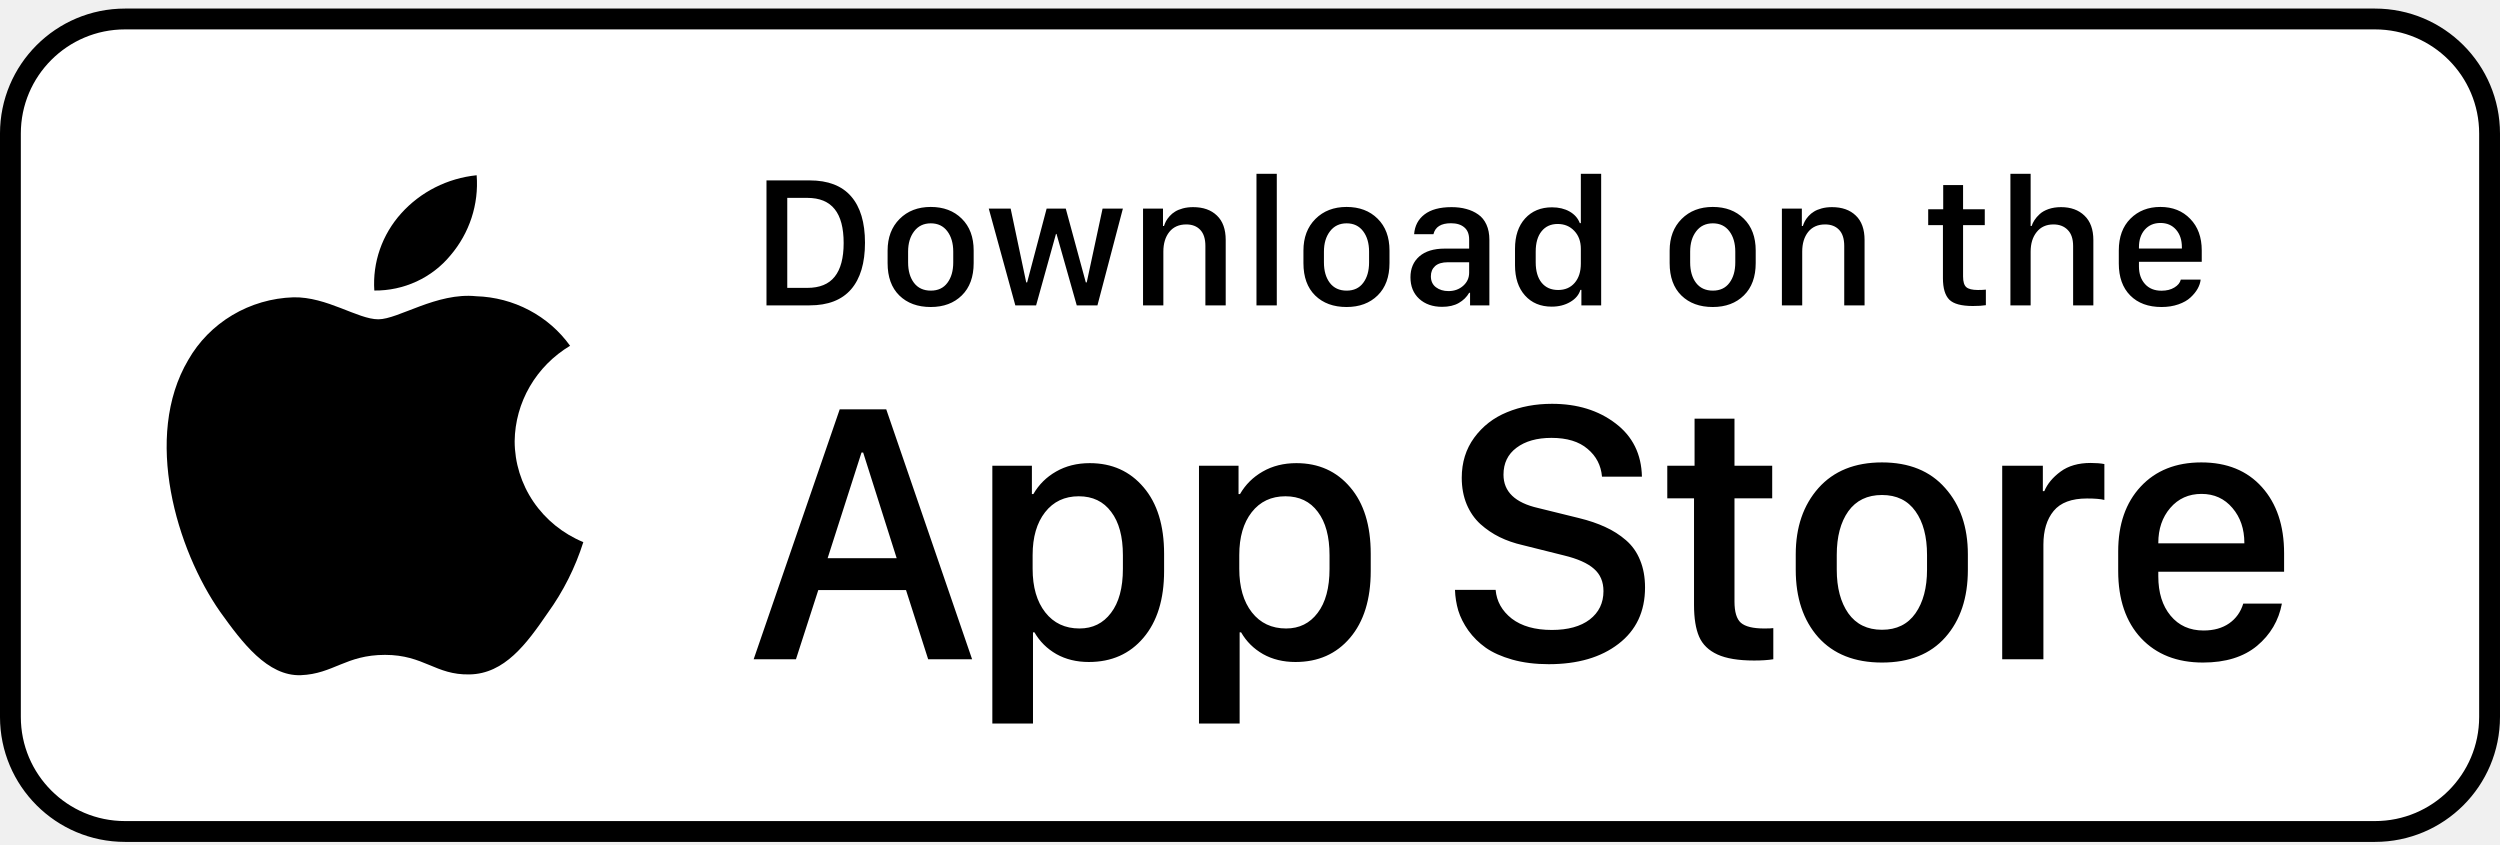
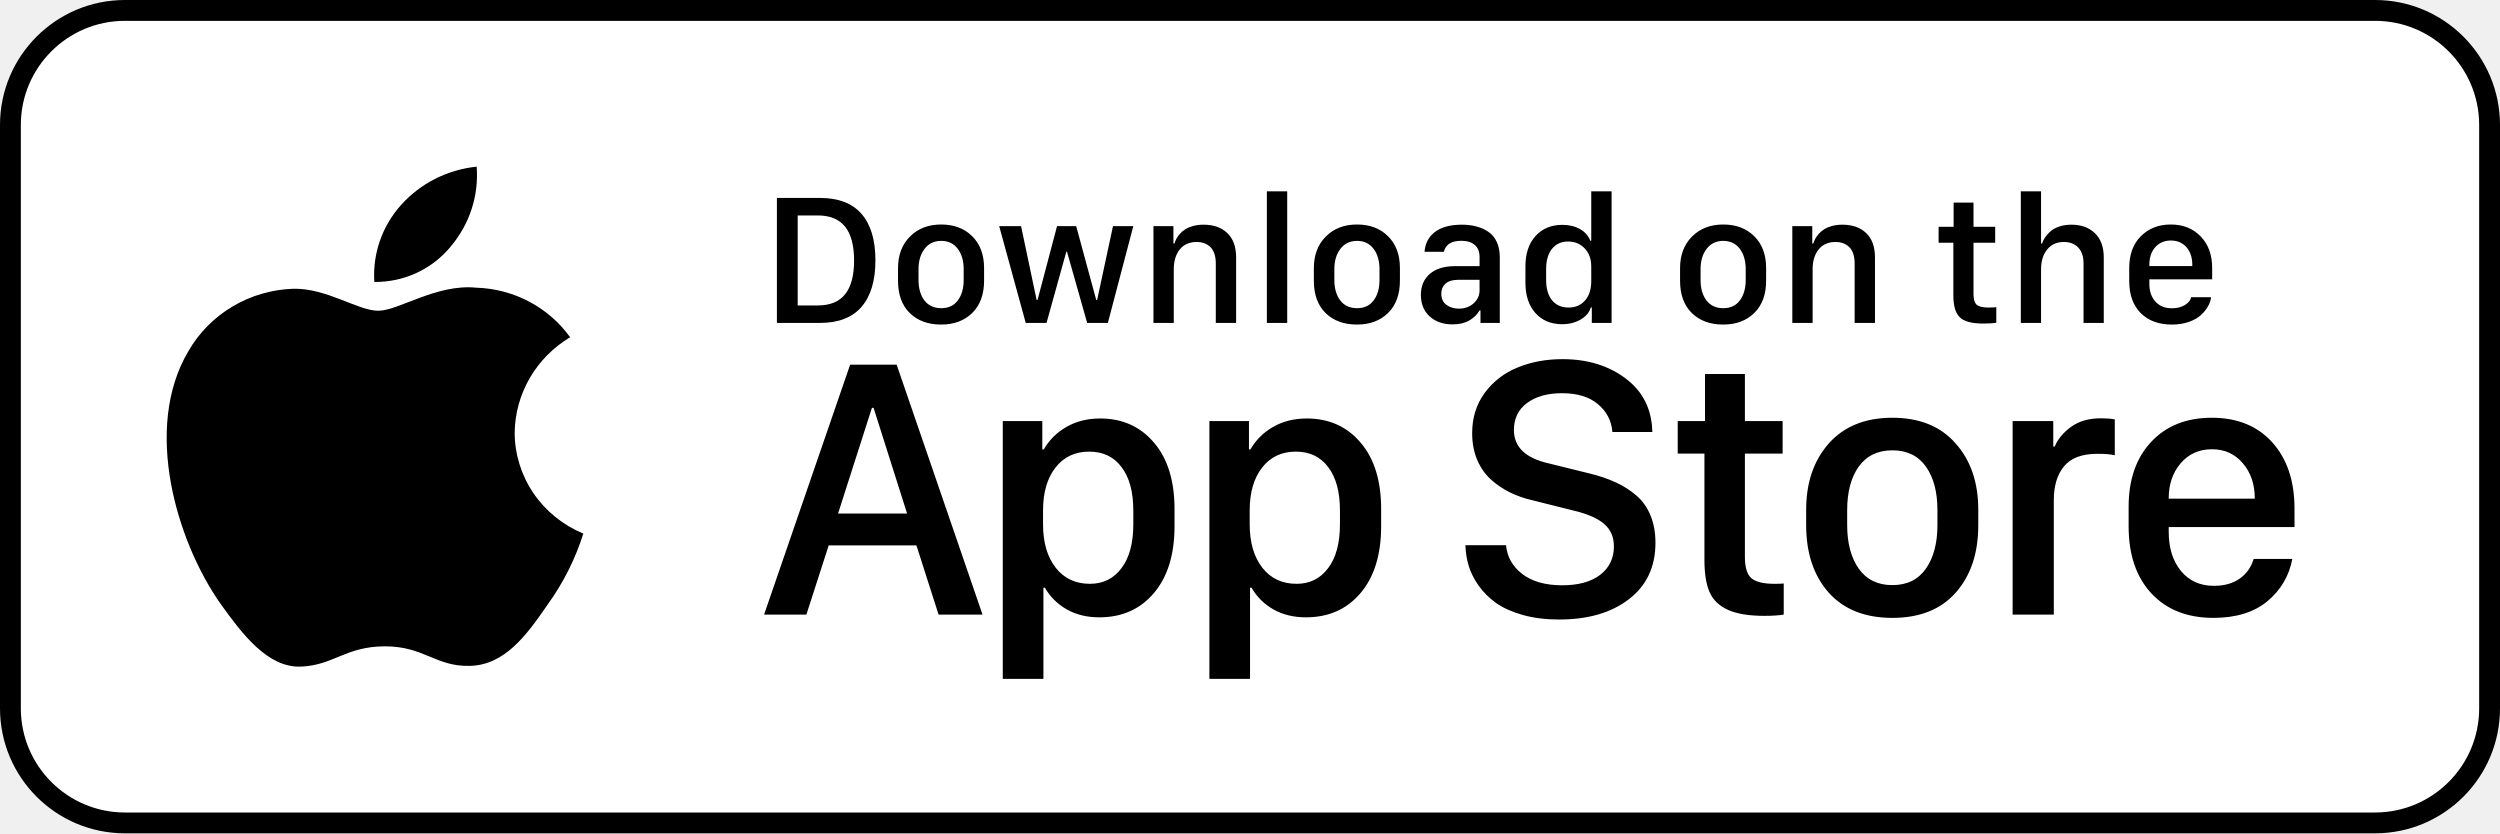
- <svg xmlns="http://www.w3.org/2000/svg" width="219" height="74" viewBox="0 0 219 74" fill="none">
-   <rect x="0.912" y="1.663" width="217.175" height="71.175" rx="10.037" fill="white" />
-   <rect x="0.912" y="1.663" width="217.175" height="71.175" rx="10.037" stroke="black" stroke-width="1.825" />
-   <path d="M45.084 38.642C45.106 36.963 45.563 35.317 46.412 33.856C47.261 32.396 48.474 31.169 49.939 30.29C49.009 28.992 47.781 27.924 46.354 27.171C44.926 26.418 43.339 26 41.717 25.95C38.257 25.596 34.903 27.971 33.14 27.971C31.343 27.971 28.629 25.985 25.706 26.044C23.815 26.104 21.973 26.64 20.358 27.602C18.743 28.564 17.41 29.917 16.491 31.531C12.506 38.266 15.478 48.164 19.295 53.608C21.205 56.274 23.436 59.252 26.357 59.146C29.214 59.03 30.282 57.367 33.731 57.367C37.148 57.367 38.15 59.146 41.129 59.079C44.196 59.03 46.128 56.401 47.97 53.71C49.342 51.811 50.398 49.711 51.099 47.49C49.317 46.754 47.797 45.523 46.727 43.95C45.658 42.376 45.086 40.53 45.084 38.642Z" fill="black" />
-   <path d="M39.459 22.373C41.131 20.413 41.954 17.894 41.755 15.352C39.2 15.614 36.841 16.805 35.147 18.69C34.318 19.61 33.683 20.681 33.279 21.841C32.875 23.001 32.709 24.228 32.79 25.451C34.068 25.464 35.332 25.193 36.487 24.66C37.642 24.127 38.658 23.345 39.459 22.373Z" fill="black" />
-   <path d="M67.144 15.803H70.921C72.536 15.803 73.747 16.268 74.554 17.198C75.367 18.128 75.773 19.484 75.773 21.264C75.773 23.045 75.367 24.405 74.554 25.346C73.741 26.282 72.53 26.75 70.921 26.75H67.144V15.803ZM68.964 17.334V25.218H70.721C71.8 25.218 72.6 24.892 73.118 24.24C73.642 23.587 73.904 22.604 73.904 21.288C73.904 19.962 73.642 18.973 73.118 18.321C72.594 17.663 71.795 17.334 70.721 17.334H68.964ZM81.531 18.128C82.654 18.128 83.561 18.471 84.25 19.155C84.945 19.839 85.293 20.77 85.293 21.946V23.045C85.293 24.253 84.948 25.197 84.258 25.876C83.569 26.555 82.66 26.894 81.531 26.894C80.387 26.894 79.47 26.558 78.781 25.884C78.096 25.21 77.754 24.267 77.754 23.053V21.954C77.754 20.805 78.104 19.88 78.805 19.179C79.505 18.479 80.414 18.128 81.531 18.128ZM81.54 19.564C80.919 19.564 80.433 19.797 80.08 20.262C79.727 20.722 79.55 21.315 79.55 22.042V22.989C79.55 23.727 79.722 24.323 80.064 24.777C80.411 25.232 80.903 25.459 81.54 25.459C82.17 25.459 82.654 25.232 82.991 24.777C83.333 24.323 83.504 23.727 83.504 22.989V22.042C83.504 21.31 83.331 20.714 82.983 20.254C82.636 19.794 82.154 19.564 81.54 19.564ZM98.365 18.273L96.136 26.75H94.323L92.551 20.494H92.503L90.763 26.75H88.942L86.616 18.273H88.533L89.896 24.737H89.977L91.685 18.273H93.361L95.117 24.737H95.198L96.585 18.273H98.365ZM100.13 26.75V18.273H101.878V19.797H101.966C102.015 19.647 102.073 19.505 102.143 19.372C102.218 19.233 102.325 19.085 102.464 18.93C102.603 18.775 102.76 18.644 102.937 18.538C103.113 18.425 103.338 18.332 103.611 18.257C103.889 18.182 104.191 18.145 104.517 18.145C105.399 18.145 106.094 18.39 106.602 18.882C107.115 19.369 107.372 20.083 107.372 21.024V26.75H105.592V21.545C105.592 20.919 105.442 20.449 105.142 20.134C104.843 19.818 104.434 19.66 103.915 19.66C103.279 19.66 102.785 19.88 102.432 20.318C102.084 20.756 101.91 21.331 101.91 22.042V26.75H100.13ZM110.067 26.75V15.225H111.847V26.75H110.067ZM117.958 18.128C119.081 18.128 119.987 18.471 120.677 19.155C121.372 19.839 121.72 20.77 121.72 21.946V23.045C121.72 24.253 121.375 25.197 120.685 25.876C119.995 26.555 119.087 26.894 117.958 26.894C116.814 26.894 115.897 26.558 115.208 25.884C114.523 25.21 114.181 24.267 114.181 23.053V21.954C114.181 20.805 114.531 19.88 115.232 19.179C115.932 18.479 116.841 18.128 117.958 18.128ZM117.966 19.564C117.346 19.564 116.86 19.797 116.507 20.262C116.154 20.722 115.977 21.315 115.977 22.042V22.989C115.977 23.727 116.149 24.323 116.491 24.777C116.838 25.232 117.33 25.459 117.966 25.459C118.597 25.459 119.081 25.232 119.418 24.777C119.76 24.323 119.931 23.727 119.931 22.989V22.042C119.931 21.31 119.758 20.714 119.41 20.254C119.062 19.794 118.581 19.564 117.966 19.564ZM126.331 26.878C125.503 26.878 124.832 26.643 124.318 26.173C123.81 25.702 123.556 25.074 123.556 24.288C123.556 23.523 123.816 22.914 124.334 22.459C124.858 22.005 125.599 21.778 126.556 21.778H128.697V20.984C128.697 20.508 128.556 20.152 128.272 19.917C127.994 19.676 127.604 19.556 127.101 19.556C126.235 19.556 125.724 19.877 125.569 20.518H123.877C123.931 19.786 124.233 19.209 124.783 18.786C125.339 18.358 126.131 18.145 127.157 18.145C127.628 18.145 128.056 18.198 128.441 18.305C128.831 18.407 129.181 18.567 129.491 18.786C129.801 19 130.042 19.297 130.213 19.676C130.384 20.051 130.47 20.494 130.47 21.008V26.75H128.777V25.651H128.697C128.489 26.015 128.187 26.312 127.791 26.541C127.401 26.766 126.914 26.878 126.331 26.878ZM126.885 25.499C127.393 25.499 127.82 25.346 128.168 25.042C128.521 24.732 128.697 24.347 128.697 23.887V22.973H126.837C126.339 22.973 125.965 23.085 125.714 23.309C125.468 23.534 125.345 23.831 125.345 24.2C125.345 24.617 125.492 24.938 125.786 25.162C126.085 25.387 126.452 25.499 126.885 25.499ZM135.955 18.161C136.549 18.161 137.062 18.284 137.495 18.529C137.928 18.775 138.228 19.115 138.393 19.548H138.482V15.225H140.262V26.75H138.53V25.395H138.442C138.313 25.828 138.016 26.181 137.551 26.453C137.086 26.726 136.546 26.862 135.931 26.862C134.953 26.862 134.172 26.536 133.589 25.884C133.007 25.232 132.715 24.349 132.715 23.237V21.786C132.715 20.674 133.009 19.791 133.597 19.139C134.191 18.487 134.977 18.161 135.955 18.161ZM136.453 19.62C135.854 19.62 135.383 19.834 135.041 20.262C134.699 20.684 134.528 21.278 134.528 22.042V22.973C134.528 23.742 134.702 24.341 135.049 24.769C135.397 25.191 135.878 25.403 136.493 25.403C137.097 25.403 137.578 25.197 137.936 24.785C138.3 24.368 138.482 23.801 138.482 23.085V21.802C138.482 21.155 138.292 20.631 137.912 20.23C137.533 19.823 137.046 19.62 136.453 19.62ZM150.038 18.128C151.161 18.128 152.068 18.471 152.757 19.155C153.452 19.839 153.8 20.77 153.8 21.946V23.045C153.8 24.253 153.455 25.197 152.765 25.876C152.076 26.555 151.167 26.894 150.038 26.894C148.894 26.894 147.977 26.558 147.288 25.884C146.603 25.21 146.261 24.267 146.261 23.053V21.954C146.261 20.805 146.611 19.88 147.312 19.179C148.012 18.479 148.921 18.128 150.038 18.128ZM150.046 19.564C149.426 19.564 148.94 19.797 148.587 20.262C148.234 20.722 148.058 21.315 148.058 22.042V22.989C148.058 23.727 148.229 24.323 148.571 24.777C148.918 25.232 149.41 25.459 150.046 25.459C150.677 25.459 151.161 25.232 151.498 24.777C151.84 24.323 152.011 23.727 152.011 22.989V22.042C152.011 21.31 151.838 20.714 151.49 20.254C151.143 19.794 150.661 19.564 150.046 19.564ZM156.094 26.75V18.273H157.842V19.797H157.93C157.978 19.647 158.037 19.505 158.107 19.372C158.181 19.233 158.288 19.085 158.427 18.93C158.566 18.775 158.724 18.644 158.901 18.538C159.077 18.425 159.302 18.332 159.574 18.257C159.852 18.182 160.154 18.145 160.481 18.145C161.363 18.145 162.058 18.39 162.566 18.882C163.079 19.369 163.336 20.083 163.336 21.024V26.75H161.555V21.545C161.555 20.919 161.406 20.449 161.106 20.134C160.807 19.818 160.398 19.66 159.879 19.66C159.243 19.66 158.748 19.88 158.395 20.318C158.048 20.756 157.874 21.331 157.874 22.042V26.75H156.094ZM170.225 18.329V16.212H171.965V18.329H173.866V19.724H171.965V24.224C171.965 24.678 172.059 24.988 172.246 25.154C172.438 25.32 172.778 25.403 173.264 25.403C173.548 25.403 173.78 25.392 173.962 25.371V26.734C173.673 26.782 173.294 26.806 172.823 26.806C171.824 26.806 171.136 26.622 170.762 26.253C170.388 25.878 170.201 25.25 170.201 24.368V19.724H168.91V18.329H170.225ZM176.112 26.75V15.225H177.884V19.797H177.972C178.026 19.625 178.109 19.454 178.221 19.283C178.333 19.107 178.485 18.93 178.678 18.754C178.876 18.572 179.135 18.425 179.456 18.313C179.782 18.201 180.146 18.145 180.547 18.145C181.402 18.145 182.086 18.393 182.6 18.89C183.118 19.382 183.378 20.096 183.378 21.032V26.75H181.605V21.553C181.605 20.927 181.448 20.457 181.132 20.142C180.822 19.821 180.405 19.66 179.881 19.66C179.255 19.66 178.766 19.882 178.413 20.326C178.06 20.764 177.884 21.337 177.884 22.042V26.75H176.112ZM189.353 26.894C188.192 26.894 187.278 26.558 186.61 25.884C185.941 25.21 185.607 24.277 185.607 23.085V21.938C185.607 20.762 185.947 19.834 186.626 19.155C187.31 18.471 188.184 18.128 189.248 18.128C190.323 18.128 191.195 18.476 191.863 19.171C192.537 19.861 192.873 20.783 192.873 21.938V22.933H187.372V23.349C187.372 23.975 187.548 24.486 187.901 24.881C188.254 25.272 188.735 25.467 189.345 25.467C189.794 25.467 190.171 25.373 190.475 25.186C190.786 24.999 190.973 24.769 191.037 24.496H192.777C192.75 24.758 192.662 25.023 192.513 25.29C192.363 25.558 192.154 25.814 191.887 26.06C191.625 26.306 191.272 26.507 190.828 26.662C190.385 26.817 189.893 26.894 189.353 26.894ZM187.372 21.77H191.133V21.657C191.133 21.021 190.962 20.508 190.62 20.117C190.278 19.727 189.823 19.532 189.256 19.532C188.69 19.532 188.232 19.727 187.885 20.117C187.543 20.508 187.372 21.021 187.372 21.657V21.77Z" fill="black" />
-   <path d="M69.726 57.75H66.021L73.56 35.855H77.634L85.156 57.75H81.307L79.366 51.687H71.683L69.726 57.75ZM75.613 39.641H75.468L72.501 48.896H78.548L75.613 39.641ZM95.382 57.991C94.313 57.991 93.367 57.761 92.543 57.301C91.72 56.83 91.078 56.194 90.618 55.392H90.49V63.38H86.929V40.796H90.394V43.282H90.522C91.004 42.448 91.666 41.79 92.511 41.309C93.367 40.817 94.35 40.571 95.463 40.571C97.409 40.571 98.981 41.277 100.178 42.688C101.376 44.089 101.975 46.03 101.975 48.511V50.019C101.975 52.5 101.371 54.451 100.162 55.873C98.965 57.285 97.371 57.991 95.382 57.991ZM94.564 55.055C95.719 55.055 96.639 54.601 97.323 53.692C98.018 52.783 98.366 51.494 98.366 49.826V48.639C98.366 47.003 98.024 45.736 97.339 44.838C96.666 43.929 95.719 43.474 94.5 43.474C93.26 43.474 92.276 43.94 91.549 44.87C90.822 45.8 90.458 47.051 90.458 48.623V49.826C90.458 51.43 90.827 52.703 91.565 53.644C92.303 54.585 93.303 55.055 94.564 55.055ZM113.484 57.991C112.415 57.991 111.468 57.761 110.645 57.301C109.822 56.83 109.18 56.194 108.72 55.392H108.592V63.38H105.031V40.796H108.496V43.282H108.624C109.105 42.448 109.768 41.79 110.613 41.309C111.468 40.817 112.452 40.571 113.564 40.571C115.51 40.571 117.082 41.277 118.28 42.688C119.478 44.089 120.076 46.03 120.076 48.511V50.019C120.076 52.5 119.472 54.451 118.264 55.873C117.066 57.285 115.473 57.991 113.484 57.991ZM112.666 55.055C113.821 55.055 114.74 54.601 115.425 53.692C116.12 52.783 116.467 51.494 116.467 49.826V48.639C116.467 47.003 116.125 45.736 115.441 44.838C114.767 43.929 113.821 43.474 112.602 43.474C111.361 43.474 110.378 43.94 109.65 44.87C108.923 45.8 108.56 47.051 108.56 48.623V49.826C108.56 51.43 108.929 52.703 109.666 53.644C110.404 54.585 111.404 55.055 112.666 55.055ZM127.456 51.671H131.017C131.102 52.676 131.573 53.515 132.428 54.189C133.294 54.852 134.465 55.184 135.941 55.184C137.352 55.184 138.459 54.879 139.261 54.269C140.063 53.649 140.464 52.82 140.464 51.783C140.464 50.96 140.186 50.307 139.63 49.826C139.074 49.334 138.197 48.944 136.999 48.655L133.407 47.757C132.658 47.586 131.979 47.351 131.369 47.051C130.76 46.752 130.199 46.372 129.685 45.913C129.172 45.442 128.771 44.864 128.482 44.18C128.194 43.485 128.049 42.71 128.049 41.854C128.049 40.507 128.413 39.336 129.14 38.342C129.878 37.336 130.835 36.593 132.011 36.112C133.198 35.62 134.513 35.374 135.957 35.374C138.17 35.374 140.026 35.946 141.523 37.09C143.02 38.224 143.79 39.78 143.833 41.758H140.336C140.25 40.764 139.828 39.951 139.069 39.32C138.32 38.678 137.267 38.358 135.909 38.358C134.636 38.358 133.615 38.646 132.845 39.224C132.086 39.791 131.706 40.577 131.706 41.582C131.706 43.068 132.717 44.041 134.738 44.501L138.315 45.383C139.192 45.597 139.962 45.859 140.625 46.169C141.288 46.468 141.892 46.853 142.437 47.324C142.982 47.794 143.394 48.377 143.672 49.072C143.961 49.767 144.105 50.564 144.105 51.462C144.105 53.569 143.33 55.216 141.779 56.403C140.24 57.59 138.203 58.183 135.668 58.183C134.492 58.183 133.428 58.049 132.476 57.782C131.535 57.515 130.76 57.167 130.15 56.739C129.552 56.312 129.044 55.809 128.627 55.232C128.22 54.654 127.926 54.072 127.744 53.483C127.573 52.895 127.477 52.291 127.456 51.671ZM148.444 40.796V36.673H151.941V40.796H155.245V43.651H151.941V52.697C151.941 53.606 152.128 54.227 152.503 54.558C152.888 54.889 153.567 55.055 154.54 55.055C154.935 55.055 155.203 55.045 155.342 55.023V57.75C154.893 57.825 154.331 57.862 153.657 57.862C152.289 57.862 151.219 57.686 150.449 57.333C149.68 56.98 149.145 56.462 148.845 55.777C148.546 55.093 148.396 54.162 148.396 52.986V43.651H146.054V40.796H148.444ZM159.296 42.753C160.633 41.255 162.488 40.507 164.862 40.507C167.236 40.507 169.08 41.255 170.396 42.753C171.722 44.239 172.385 46.174 172.385 48.559V49.922C172.385 52.371 171.727 54.339 170.412 55.825C169.107 57.301 167.257 58.039 164.862 58.039C162.467 58.039 160.606 57.301 159.28 55.825C157.965 54.339 157.307 52.371 157.307 49.922V48.559C157.307 46.185 157.97 44.25 159.296 42.753ZM167.797 44.79C167.123 43.838 166.145 43.362 164.862 43.362C163.579 43.362 162.595 43.838 161.91 44.79C161.237 45.741 160.9 47.014 160.9 48.607V49.906C160.9 51.489 161.237 52.761 161.91 53.724C162.595 54.686 163.579 55.168 164.862 55.168C166.145 55.168 167.123 54.686 167.797 53.724C168.471 52.761 168.808 51.489 168.808 49.906V48.607C168.808 47.003 168.471 45.731 167.797 44.79ZM175.393 57.75V40.796H178.953V43.025H179.082C179.349 42.384 179.825 41.812 180.509 41.309C181.194 40.806 182.071 40.555 183.14 40.555C183.61 40.555 184.011 40.587 184.343 40.651V43.795C184.022 43.71 183.514 43.667 182.819 43.667C181.472 43.667 180.499 44.03 179.9 44.758C179.301 45.485 179.002 46.468 179.002 47.709V57.75H175.393ZM192.981 58.039C190.703 58.039 188.896 57.328 187.559 55.905C186.223 54.472 185.554 52.51 185.554 50.019V48.302C185.554 45.928 186.212 44.036 187.527 42.624C188.842 41.213 190.612 40.507 192.836 40.507C195.082 40.507 196.852 41.229 198.146 42.672C199.44 44.116 200.087 46.046 200.087 48.463V50.083H189.067V50.484C189.067 51.917 189.425 53.066 190.142 53.932C190.858 54.799 191.821 55.232 193.029 55.232C193.927 55.232 194.676 55.023 195.275 54.606C195.873 54.189 196.285 53.612 196.51 52.874H199.894C199.616 54.36 198.889 55.595 197.713 56.579C196.536 57.552 194.959 58.039 192.981 58.039ZM189.067 47.597H196.606V47.565C196.606 46.335 196.258 45.314 195.563 44.501C194.868 43.678 193.965 43.266 192.852 43.266C191.73 43.266 190.815 43.678 190.11 44.501C189.415 45.314 189.067 46.335 189.067 47.565V47.597Z" fill="black" />
+ <svg xmlns="http://www.w3.org/2000/svg" width="120" height="40" viewBox="0 0 120 40" fill="none">
+   <rect x="0.5" y="0.5" width="119" height="39" rx="5.5" fill="white" />
+   <rect x="0.5" y="0.5" width="119" height="39" rx="5.5" stroke="black" />
+   <path d="M24.704 20.763C24.717 19.843 24.967 18.941 25.432 18.141C25.897 17.341 26.562 16.669 27.365 16.187C26.855 15.476 26.182 14.891 25.4 14.478C24.618 14.065 23.748 13.836 22.859 13.809C20.963 13.615 19.126 14.916 18.16 14.916C17.175 14.916 15.688 13.828 14.086 13.86C13.05 13.893 12.041 14.187 11.156 14.714C10.271 15.241 9.541 15.983 9.037 16.867C6.854 20.557 8.482 25.981 10.573 28.964C11.62 30.425 12.843 32.056 14.443 31.998C16.009 31.935 16.593 31.024 18.483 31.024C20.356 31.024 20.905 31.998 22.537 31.962C24.218 31.935 25.276 30.494 26.286 29.02C27.038 27.979 27.616 26.829 28 25.612C27.024 25.209 26.191 24.534 25.605 23.672C25.019 22.809 24.706 21.798 24.704 20.763Z" fill="black" />
+   <path d="M21.622 11.847C22.538 10.773 22.989 9.393 22.88 8C21.481 8.144 20.188 8.797 19.259 9.829C18.805 10.334 18.457 10.92 18.236 11.556C18.015 12.192 17.923 12.864 17.968 13.534C18.668 13.541 19.361 13.393 19.994 13.101C20.627 12.808 21.183 12.38 21.622 11.847Z" fill="black" />
+   <path d="M37.291 9.501H39.361C40.246 9.501 40.909 9.756 41.352 10.266C41.797 10.776 42.02 11.519 42.02 12.494C42.02 13.47 41.797 14.215 41.352 14.731C40.906 15.244 40.243 15.5 39.361 15.5H37.291V9.501ZM38.289 10.341V14.661H39.251C39.843 14.661 40.281 14.482 40.565 14.124C40.852 13.767 40.996 13.228 40.996 12.507C40.996 11.781 40.852 11.239 40.565 10.881C40.278 10.521 39.84 10.341 39.251 10.341H38.289ZM45.175 10.776C45.79 10.776 46.287 10.963 46.665 11.338C47.045 11.713 47.236 12.223 47.236 12.868V13.47C47.236 14.132 47.047 14.649 46.669 15.021C46.291 15.393 45.793 15.579 45.175 15.579C44.548 15.579 44.045 15.395 43.667 15.025C43.292 14.656 43.105 14.139 43.105 13.474V12.872C43.105 12.242 43.297 11.735 43.681 11.352C44.065 10.968 44.562 10.776 45.175 10.776ZM45.179 11.562C44.839 11.562 44.573 11.69 44.379 11.945C44.186 12.197 44.089 12.522 44.089 12.92V13.439C44.089 13.843 44.183 14.17 44.371 14.419C44.561 14.668 44.831 14.793 45.179 14.793C45.525 14.793 45.79 14.668 45.975 14.419C46.162 14.17 46.256 13.843 46.256 13.439V12.92C46.256 12.519 46.161 12.192 45.97 11.94C45.78 11.688 45.516 11.562 45.179 11.562ZM54.399 10.855L53.177 15.5H52.184L51.213 12.072H51.187L50.233 15.5H49.235L47.961 10.855H49.011L49.758 14.397H49.802L50.738 10.855H51.657L52.619 14.397H52.663L53.423 10.855H54.399ZM55.366 15.5V10.855H56.324V11.69H56.372C56.398 11.608 56.431 11.53 56.469 11.457C56.51 11.381 56.568 11.3 56.645 11.215C56.721 11.13 56.807 11.059 56.904 11C57.001 10.938 57.123 10.887 57.273 10.846C57.425 10.805 57.591 10.785 57.77 10.785C58.253 10.785 58.634 10.919 58.912 11.189C59.193 11.456 59.334 11.847 59.334 12.362V15.5H58.358V12.648C58.358 12.305 58.276 12.047 58.112 11.874C57.948 11.702 57.724 11.615 57.44 11.615C57.091 11.615 56.82 11.735 56.627 11.976C56.437 12.216 56.341 12.531 56.341 12.92V15.5H55.366ZM60.81 15.5V9.185H61.786V15.5H60.81ZM65.135 10.776C65.75 10.776 66.247 10.963 66.624 11.338C67.005 11.713 67.196 12.223 67.196 12.868V13.47C67.196 14.132 67.007 14.649 66.629 15.021C66.251 15.393 65.753 15.579 65.135 15.579C64.508 15.579 64.005 15.395 63.627 15.025C63.252 14.656 63.065 14.139 63.065 13.474V12.872C63.065 12.242 63.257 11.735 63.641 11.352C64.024 10.968 64.522 10.776 65.135 10.776ZM65.139 11.562C64.799 11.562 64.533 11.69 64.339 11.945C64.146 12.197 64.049 12.522 64.049 12.92V13.439C64.049 13.843 64.143 14.17 64.331 14.419C64.521 14.668 64.79 14.793 65.139 14.793C65.485 14.793 65.75 14.668 65.935 14.419C66.122 14.17 66.216 13.843 66.216 13.439V12.92C66.216 12.519 66.121 12.192 65.93 11.94C65.74 11.688 65.476 11.562 65.139 11.562ZM69.723 15.57C69.269 15.57 68.901 15.441 68.62 15.184C68.341 14.926 68.202 14.582 68.202 14.151C68.202 13.732 68.344 13.398 68.628 13.149C68.915 12.9 69.321 12.775 69.846 12.775H71.019V12.34C71.019 12.08 70.941 11.885 70.786 11.756C70.634 11.624 70.42 11.558 70.144 11.558C69.67 11.558 69.39 11.734 69.305 12.085H68.378C68.407 11.684 68.573 11.368 68.874 11.136C69.179 10.902 69.613 10.785 70.175 10.785C70.433 10.785 70.668 10.814 70.878 10.873C71.092 10.928 71.284 11.016 71.454 11.136C71.624 11.253 71.756 11.416 71.85 11.624C71.943 11.829 71.99 12.072 71.99 12.354V15.5H71.063V14.898H71.019C70.905 15.097 70.739 15.26 70.522 15.386C70.309 15.509 70.042 15.57 69.723 15.57ZM70.026 14.815C70.304 14.815 70.539 14.731 70.729 14.564C70.922 14.394 71.019 14.183 71.019 13.931V13.43H69.999C69.727 13.43 69.522 13.492 69.384 13.615C69.249 13.738 69.182 13.9 69.182 14.102C69.182 14.331 69.263 14.507 69.424 14.63C69.588 14.753 69.789 14.815 70.026 14.815ZM74.996 10.793C75.321 10.793 75.603 10.861 75.84 10.996C76.077 11.13 76.241 11.316 76.332 11.554H76.38V9.185H77.356V15.5H76.407V14.757H76.358C76.288 14.995 76.126 15.188 75.871 15.337C75.616 15.487 75.32 15.562 74.983 15.562C74.447 15.562 74.019 15.383 73.7 15.025C73.38 14.668 73.221 14.185 73.221 13.575V12.78C73.221 12.17 73.382 11.687 73.704 11.33C74.029 10.972 74.46 10.793 74.996 10.793ZM75.269 11.593C74.94 11.593 74.683 11.71 74.495 11.945C74.308 12.176 74.214 12.502 74.214 12.92V13.43C74.214 13.852 74.309 14.18 74.499 14.415C74.69 14.646 74.954 14.762 75.29 14.762C75.622 14.762 75.885 14.649 76.082 14.423C76.281 14.195 76.38 13.884 76.38 13.492V12.789C76.38 12.434 76.276 12.147 76.068 11.927C75.86 11.705 75.594 11.593 75.269 11.593ZM82.713 10.776C83.328 10.776 83.825 10.963 84.203 11.338C84.584 11.713 84.774 12.223 84.774 12.868V13.47C84.774 14.132 84.585 14.649 84.207 15.021C83.829 15.393 83.331 15.579 82.713 15.579C82.086 15.579 81.584 15.395 81.206 15.025C80.831 14.656 80.643 14.139 80.643 13.474V12.872C80.643 12.242 80.835 11.735 81.219 11.352C81.603 10.968 82.101 10.776 82.713 10.776ZM82.717 11.562C82.377 11.562 82.111 11.69 81.918 11.945C81.724 12.197 81.627 12.522 81.627 12.92V13.439C81.627 13.843 81.721 14.17 81.909 14.419C82.099 14.668 82.369 14.793 82.717 14.793C83.063 14.793 83.328 14.668 83.513 14.419C83.7 14.17 83.794 13.843 83.794 13.439V12.92C83.794 12.519 83.699 12.192 83.508 11.94C83.318 11.688 83.054 11.562 82.717 11.562ZM86.031 15.5V10.855H86.989V11.69H87.037C87.064 11.608 87.096 11.53 87.134 11.457C87.175 11.381 87.233 11.3 87.31 11.215C87.386 11.13 87.472 11.059 87.569 11C87.665 10.938 87.789 10.887 87.938 10.846C88.09 10.805 88.256 10.785 88.435 10.785C88.918 10.785 89.299 10.919 89.577 11.189C89.858 11.456 89.999 11.847 89.999 12.362V15.5H89.023V12.648C89.023 12.305 88.941 12.047 88.777 11.874C88.613 11.702 88.389 11.615 88.105 11.615C87.756 11.615 87.485 11.735 87.292 11.976C87.102 12.216 87.006 12.531 87.006 12.92V15.5H86.031ZM93.774 10.886V9.726H94.728V10.886H95.769V11.65H94.728V14.116C94.728 14.365 94.779 14.535 94.881 14.626C94.987 14.716 95.173 14.762 95.439 14.762C95.595 14.762 95.722 14.756 95.822 14.744V15.491C95.664 15.518 95.456 15.531 95.198 15.531C94.65 15.531 94.273 15.43 94.068 15.227C93.863 15.023 93.761 14.678 93.761 14.195V11.65H93.053V10.886H93.774ZM96.999 15.5V9.185H97.971V11.69H98.019C98.048 11.596 98.094 11.502 98.155 11.409C98.217 11.312 98.3 11.215 98.406 11.119C98.514 11.019 98.656 10.938 98.832 10.877C99.011 10.815 99.21 10.785 99.43 10.785C99.898 10.785 100.273 10.921 100.555 11.193C100.839 11.463 100.981 11.854 100.981 12.367V15.5H100.01V12.652C100.01 12.31 99.923 12.052 99.751 11.879C99.581 11.703 99.352 11.615 99.065 11.615C98.722 11.615 98.454 11.737 98.261 11.98C98.067 12.22 97.971 12.534 97.971 12.92V15.5H96.999ZM104.255 15.579C103.619 15.579 103.118 15.395 102.752 15.025C102.386 14.656 102.203 14.145 102.203 13.492V12.863C102.203 12.219 102.389 11.71 102.761 11.338C103.136 10.963 103.615 10.776 104.198 10.776C104.787 10.776 105.264 10.966 105.63 11.347C106 11.725 106.184 12.23 106.184 12.863V13.408H103.169V13.637C103.169 13.979 103.266 14.259 103.459 14.476C103.653 14.69 103.917 14.797 104.25 14.797C104.497 14.797 104.703 14.746 104.87 14.643C105.04 14.54 105.143 14.415 105.178 14.265H106.131C106.117 14.409 106.068 14.554 105.986 14.7C105.904 14.847 105.79 14.987 105.644 15.122C105.5 15.257 105.307 15.367 105.063 15.452C104.82 15.537 104.551 15.579 104.255 15.579ZM103.169 12.771H105.23V12.71C105.23 12.361 105.137 12.08 104.949 11.866C104.762 11.652 104.513 11.545 104.202 11.545C103.892 11.545 103.641 11.652 103.451 11.866C103.263 12.08 103.169 12.361 103.169 12.71V12.771Z" fill="black" />
+   <path d="M38.706 29.5H36.676L40.807 17.503H43.039L47.161 29.5H45.052L43.988 26.178H39.778L38.706 29.5ZM41.932 19.577H41.852L40.227 24.648H43.54L41.932 19.577ZM52.764 29.632C52.178 29.632 51.66 29.506 51.209 29.254C50.758 28.996 50.406 28.648 50.154 28.208H50.084V32.585H48.133V20.21H50.031V21.572H50.101C50.365 21.115 50.728 20.755 51.191 20.491C51.66 20.222 52.199 20.087 52.808 20.087C53.875 20.087 54.736 20.474 55.392 21.247C56.049 22.015 56.377 23.078 56.377 24.438V25.264C56.377 26.623 56.046 27.692 55.383 28.472C54.727 29.245 53.854 29.632 52.764 29.632ZM52.316 28.023C52.949 28.023 53.453 27.774 53.828 27.276C54.209 26.778 54.399 26.072 54.399 25.158V24.508C54.399 23.611 54.212 22.917 53.837 22.425C53.468 21.927 52.949 21.678 52.281 21.678C51.601 21.678 51.062 21.933 50.664 22.442C50.265 22.952 50.066 23.638 50.066 24.499V25.158C50.066 26.037 50.268 26.734 50.673 27.25C51.077 27.766 51.625 28.023 52.316 28.023ZM62.683 29.632C62.097 29.632 61.579 29.506 61.127 29.254C60.676 28.996 60.325 28.648 60.073 28.208H60.002V32.585H58.051V20.21H59.95V21.572H60.02C60.284 21.115 60.647 20.755 61.11 20.491C61.579 20.222 62.118 20.087 62.727 20.087C63.793 20.087 64.655 20.474 65.311 21.247C65.967 22.015 66.295 23.078 66.295 24.438V25.264C66.295 26.623 65.964 27.692 65.302 28.472C64.646 29.245 63.773 29.632 62.683 29.632ZM62.235 28.023C62.868 28.023 63.371 27.774 63.746 27.276C64.127 26.778 64.318 26.072 64.318 25.158V24.508C64.318 23.611 64.13 22.917 63.755 22.425C63.386 21.927 62.868 21.678 62.2 21.678C61.52 21.678 60.981 21.933 60.583 22.442C60.184 22.952 59.985 23.638 59.985 24.499V25.158C59.985 26.037 60.187 26.734 60.591 27.25C60.995 27.766 61.543 28.023 62.235 28.023ZM70.339 26.169H72.29C72.337 26.72 72.595 27.18 73.063 27.549C73.538 27.912 74.18 28.094 74.988 28.094C75.762 28.094 76.368 27.927 76.808 27.593C77.247 27.253 77.467 26.799 77.467 26.23C77.467 25.779 77.314 25.422 77.01 25.158C76.705 24.889 76.225 24.675 75.568 24.517L73.6 24.024C73.189 23.931 72.817 23.802 72.483 23.638C72.149 23.474 71.842 23.266 71.56 23.014C71.279 22.756 71.059 22.439 70.901 22.064C70.743 21.684 70.664 21.259 70.664 20.79C70.664 20.052 70.863 19.41 71.262 18.865C71.666 18.314 72.19 17.907 72.835 17.644C73.485 17.374 74.206 17.239 74.997 17.239C76.21 17.239 77.226 17.553 78.047 18.18C78.867 18.801 79.289 19.653 79.312 20.737H77.396C77.35 20.192 77.118 19.747 76.702 19.401C76.292 19.05 75.715 18.874 74.971 18.874C74.273 18.874 73.714 19.032 73.292 19.349C72.876 19.659 72.668 20.09 72.668 20.641C72.668 21.455 73.222 21.988 74.329 22.24L76.289 22.724C76.769 22.841 77.191 22.984 77.555 23.154C77.918 23.318 78.249 23.529 78.548 23.787C78.847 24.045 79.072 24.364 79.225 24.745C79.383 25.126 79.462 25.562 79.462 26.055C79.462 27.209 79.037 28.111 78.187 28.762C77.344 29.412 76.227 29.737 74.839 29.737C74.194 29.737 73.611 29.664 73.09 29.518C72.574 29.371 72.149 29.181 71.815 28.946C71.487 28.712 71.209 28.436 70.98 28.12C70.758 27.804 70.597 27.484 70.497 27.162C70.403 26.84 70.35 26.509 70.339 26.169ZM81.84 20.21V17.951H83.755V20.21H85.566V21.774H83.755V26.731C83.755 27.23 83.858 27.569 84.063 27.751C84.274 27.933 84.646 28.023 85.179 28.023C85.396 28.023 85.543 28.018 85.619 28.006V29.5C85.373 29.541 85.065 29.561 84.696 29.561C83.946 29.561 83.36 29.465 82.938 29.271C82.516 29.078 82.223 28.794 82.059 28.419C81.895 28.044 81.813 27.534 81.813 26.89V21.774H80.53V20.21H81.84ZM87.785 21.282C88.518 20.462 89.534 20.052 90.835 20.052C92.136 20.052 93.147 20.462 93.868 21.282C94.594 22.097 94.957 23.157 94.957 24.464V25.211C94.957 26.553 94.597 27.631 93.876 28.445C93.161 29.254 92.148 29.658 90.835 29.658C89.523 29.658 88.503 29.254 87.777 28.445C87.056 27.631 86.696 26.553 86.696 25.211V24.464C86.696 23.163 87.059 22.102 87.785 21.282ZM92.444 22.398C92.075 21.877 91.538 21.616 90.835 21.616C90.132 21.616 89.593 21.877 89.218 22.398C88.849 22.92 88.664 23.617 88.664 24.49V25.202C88.664 26.069 88.849 26.767 89.218 27.294C89.593 27.821 90.132 28.085 90.835 28.085C91.538 28.085 92.075 27.821 92.444 27.294C92.813 26.767 92.997 26.069 92.997 25.202V24.49C92.997 23.611 92.813 22.914 92.444 22.398ZM96.606 29.5V20.21H98.557V21.432H98.627C98.773 21.08 99.034 20.767 99.409 20.491C99.784 20.216 100.265 20.078 100.851 20.078C101.108 20.078 101.328 20.096 101.51 20.131V21.854C101.334 21.807 101.056 21.783 100.675 21.783C99.937 21.783 99.403 21.982 99.075 22.381C98.747 22.779 98.583 23.318 98.583 23.998V29.5H96.606ZM106.243 29.658C104.995 29.658 104.005 29.269 103.272 28.489C102.54 27.704 102.174 26.629 102.174 25.264V24.323C102.174 23.023 102.534 21.985 103.255 21.212C103.975 20.439 104.945 20.052 106.164 20.052C107.394 20.052 108.364 20.447 109.073 21.238C109.782 22.029 110.136 23.087 110.136 24.411V25.299H104.098V25.519C104.098 26.304 104.295 26.934 104.687 27.408C105.08 27.883 105.607 28.12 106.269 28.12C106.761 28.12 107.172 28.006 107.5 27.777C107.828 27.549 108.053 27.232 108.177 26.828H110.031C109.879 27.643 109.48 28.319 108.836 28.858C108.191 29.392 107.327 29.658 106.243 29.658ZM104.098 23.936H108.229V23.919C108.229 23.245 108.039 22.686 107.658 22.24C107.277 21.789 106.782 21.564 106.173 21.564C105.557 21.564 105.056 21.789 104.67 22.24C104.289 22.686 104.098 23.245 104.098 23.919V23.936Z" fill="black" />
</svg>
